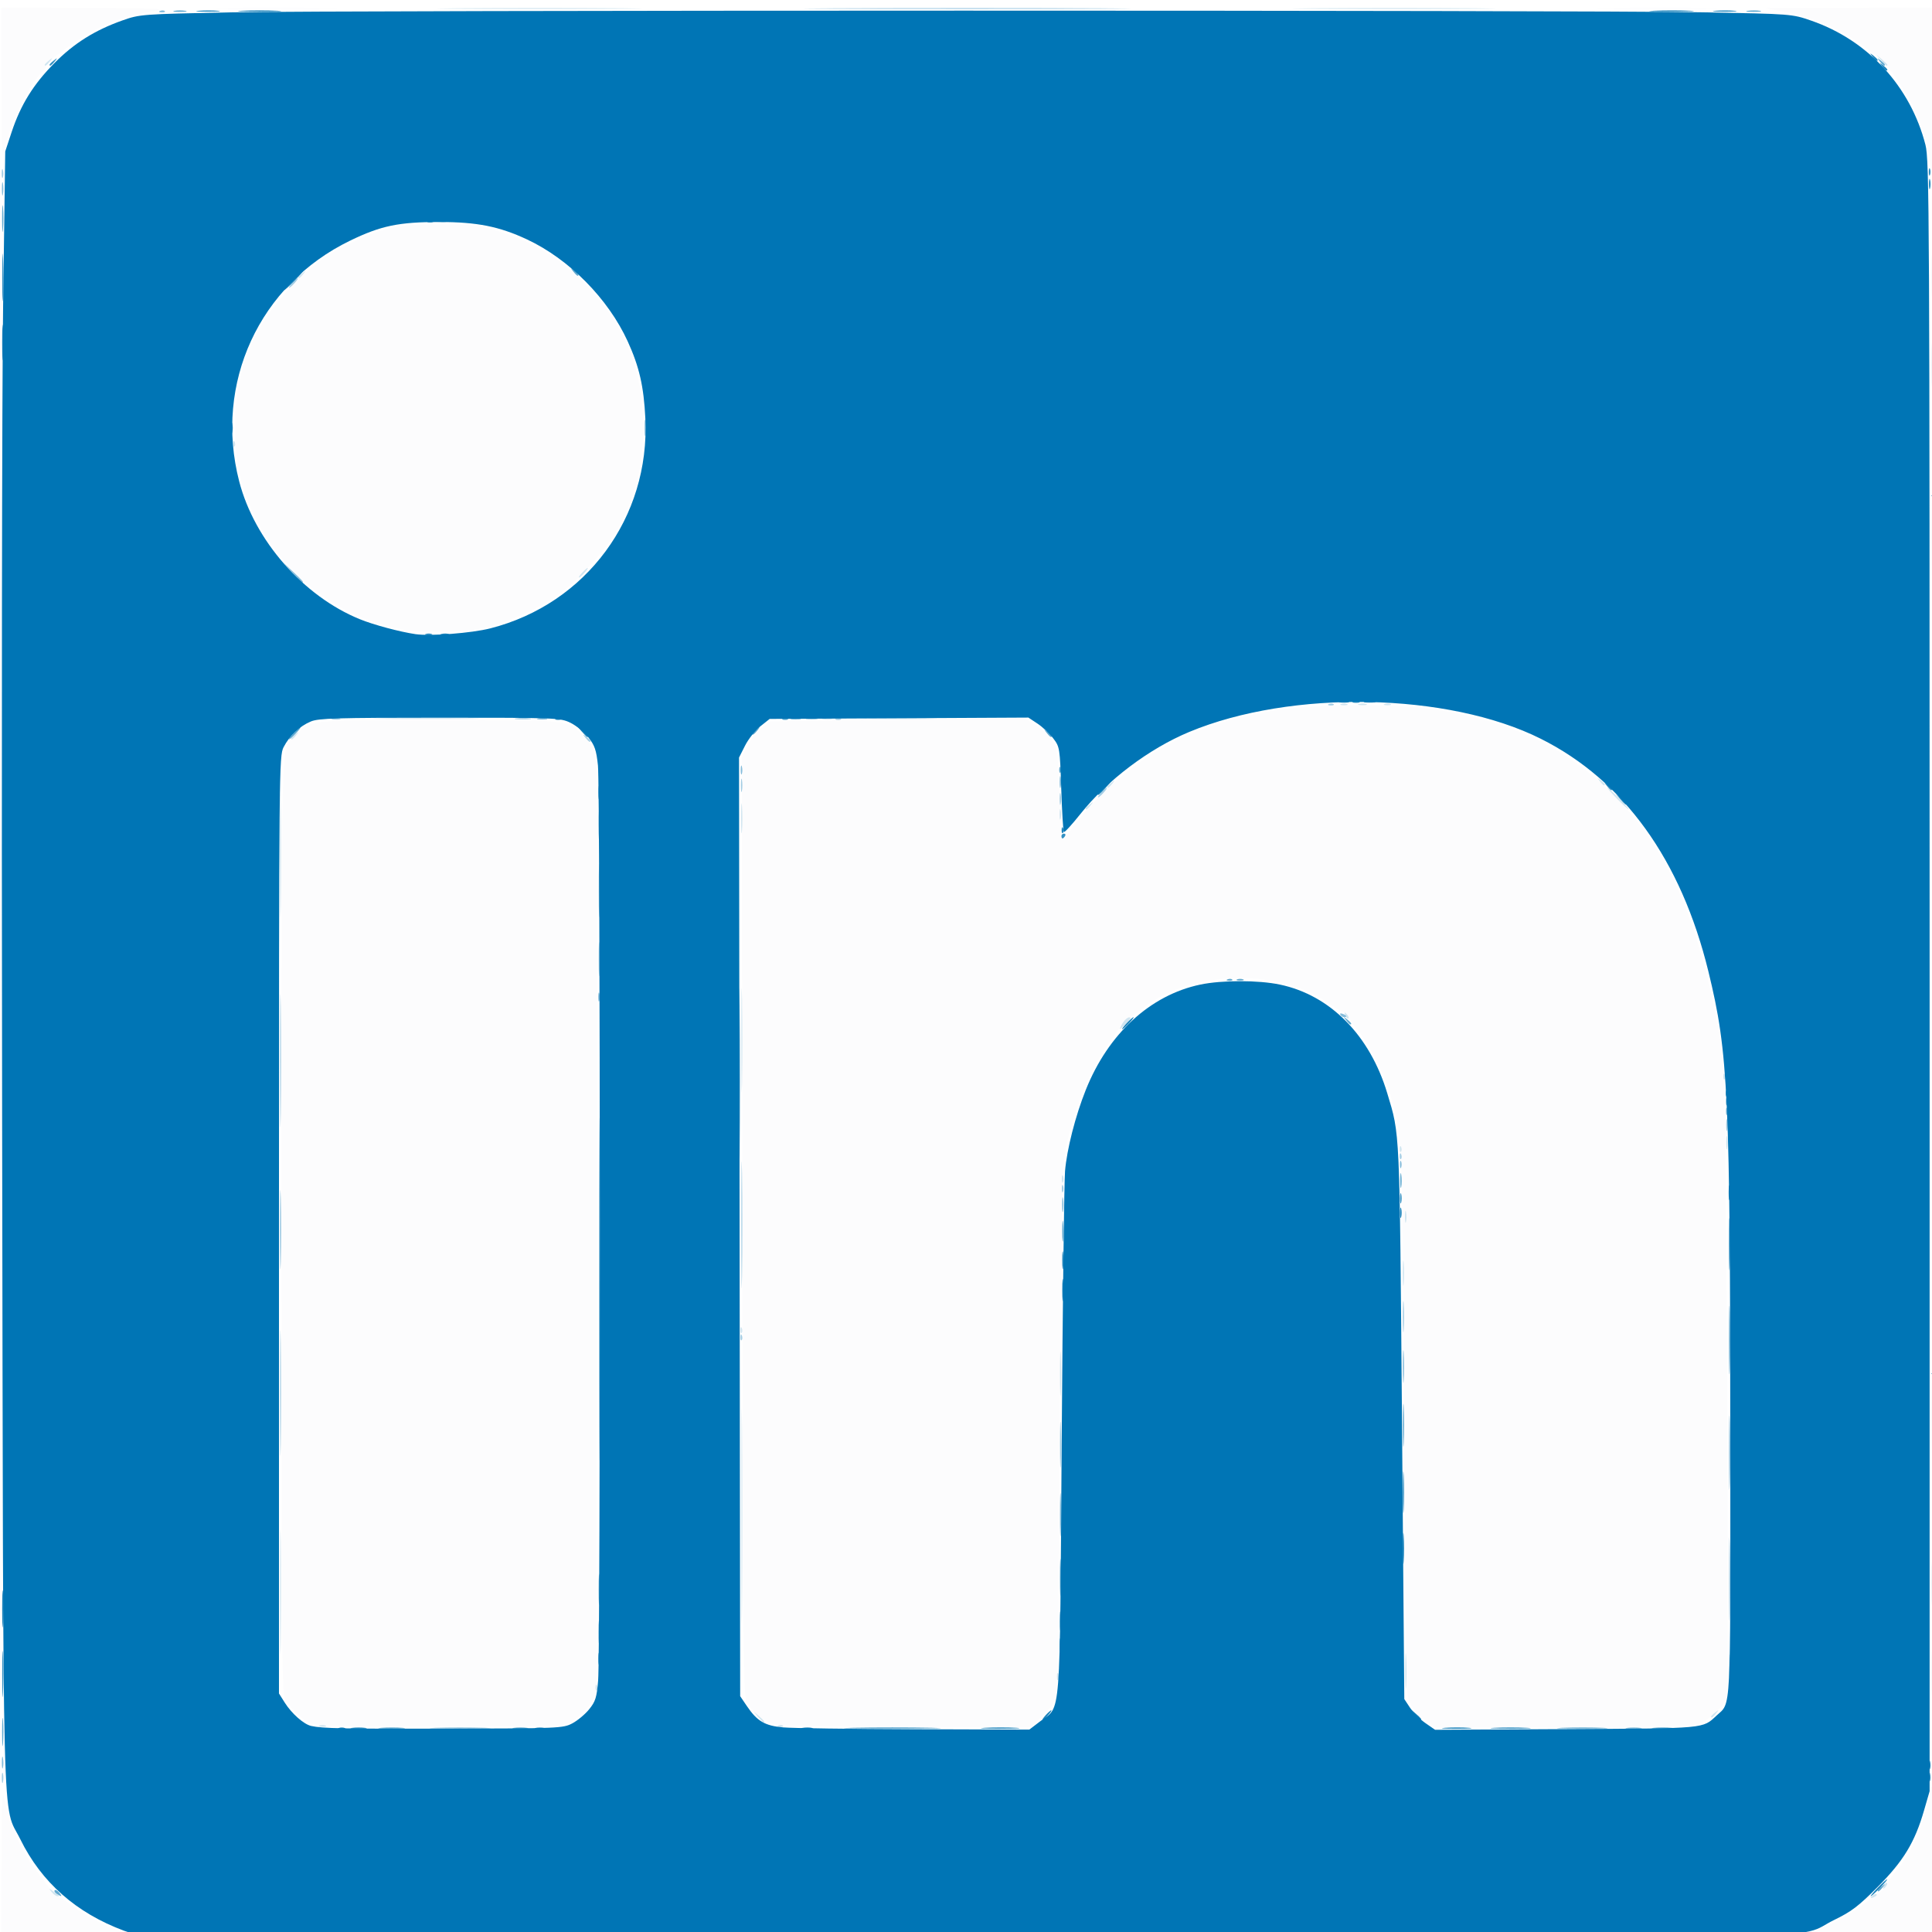
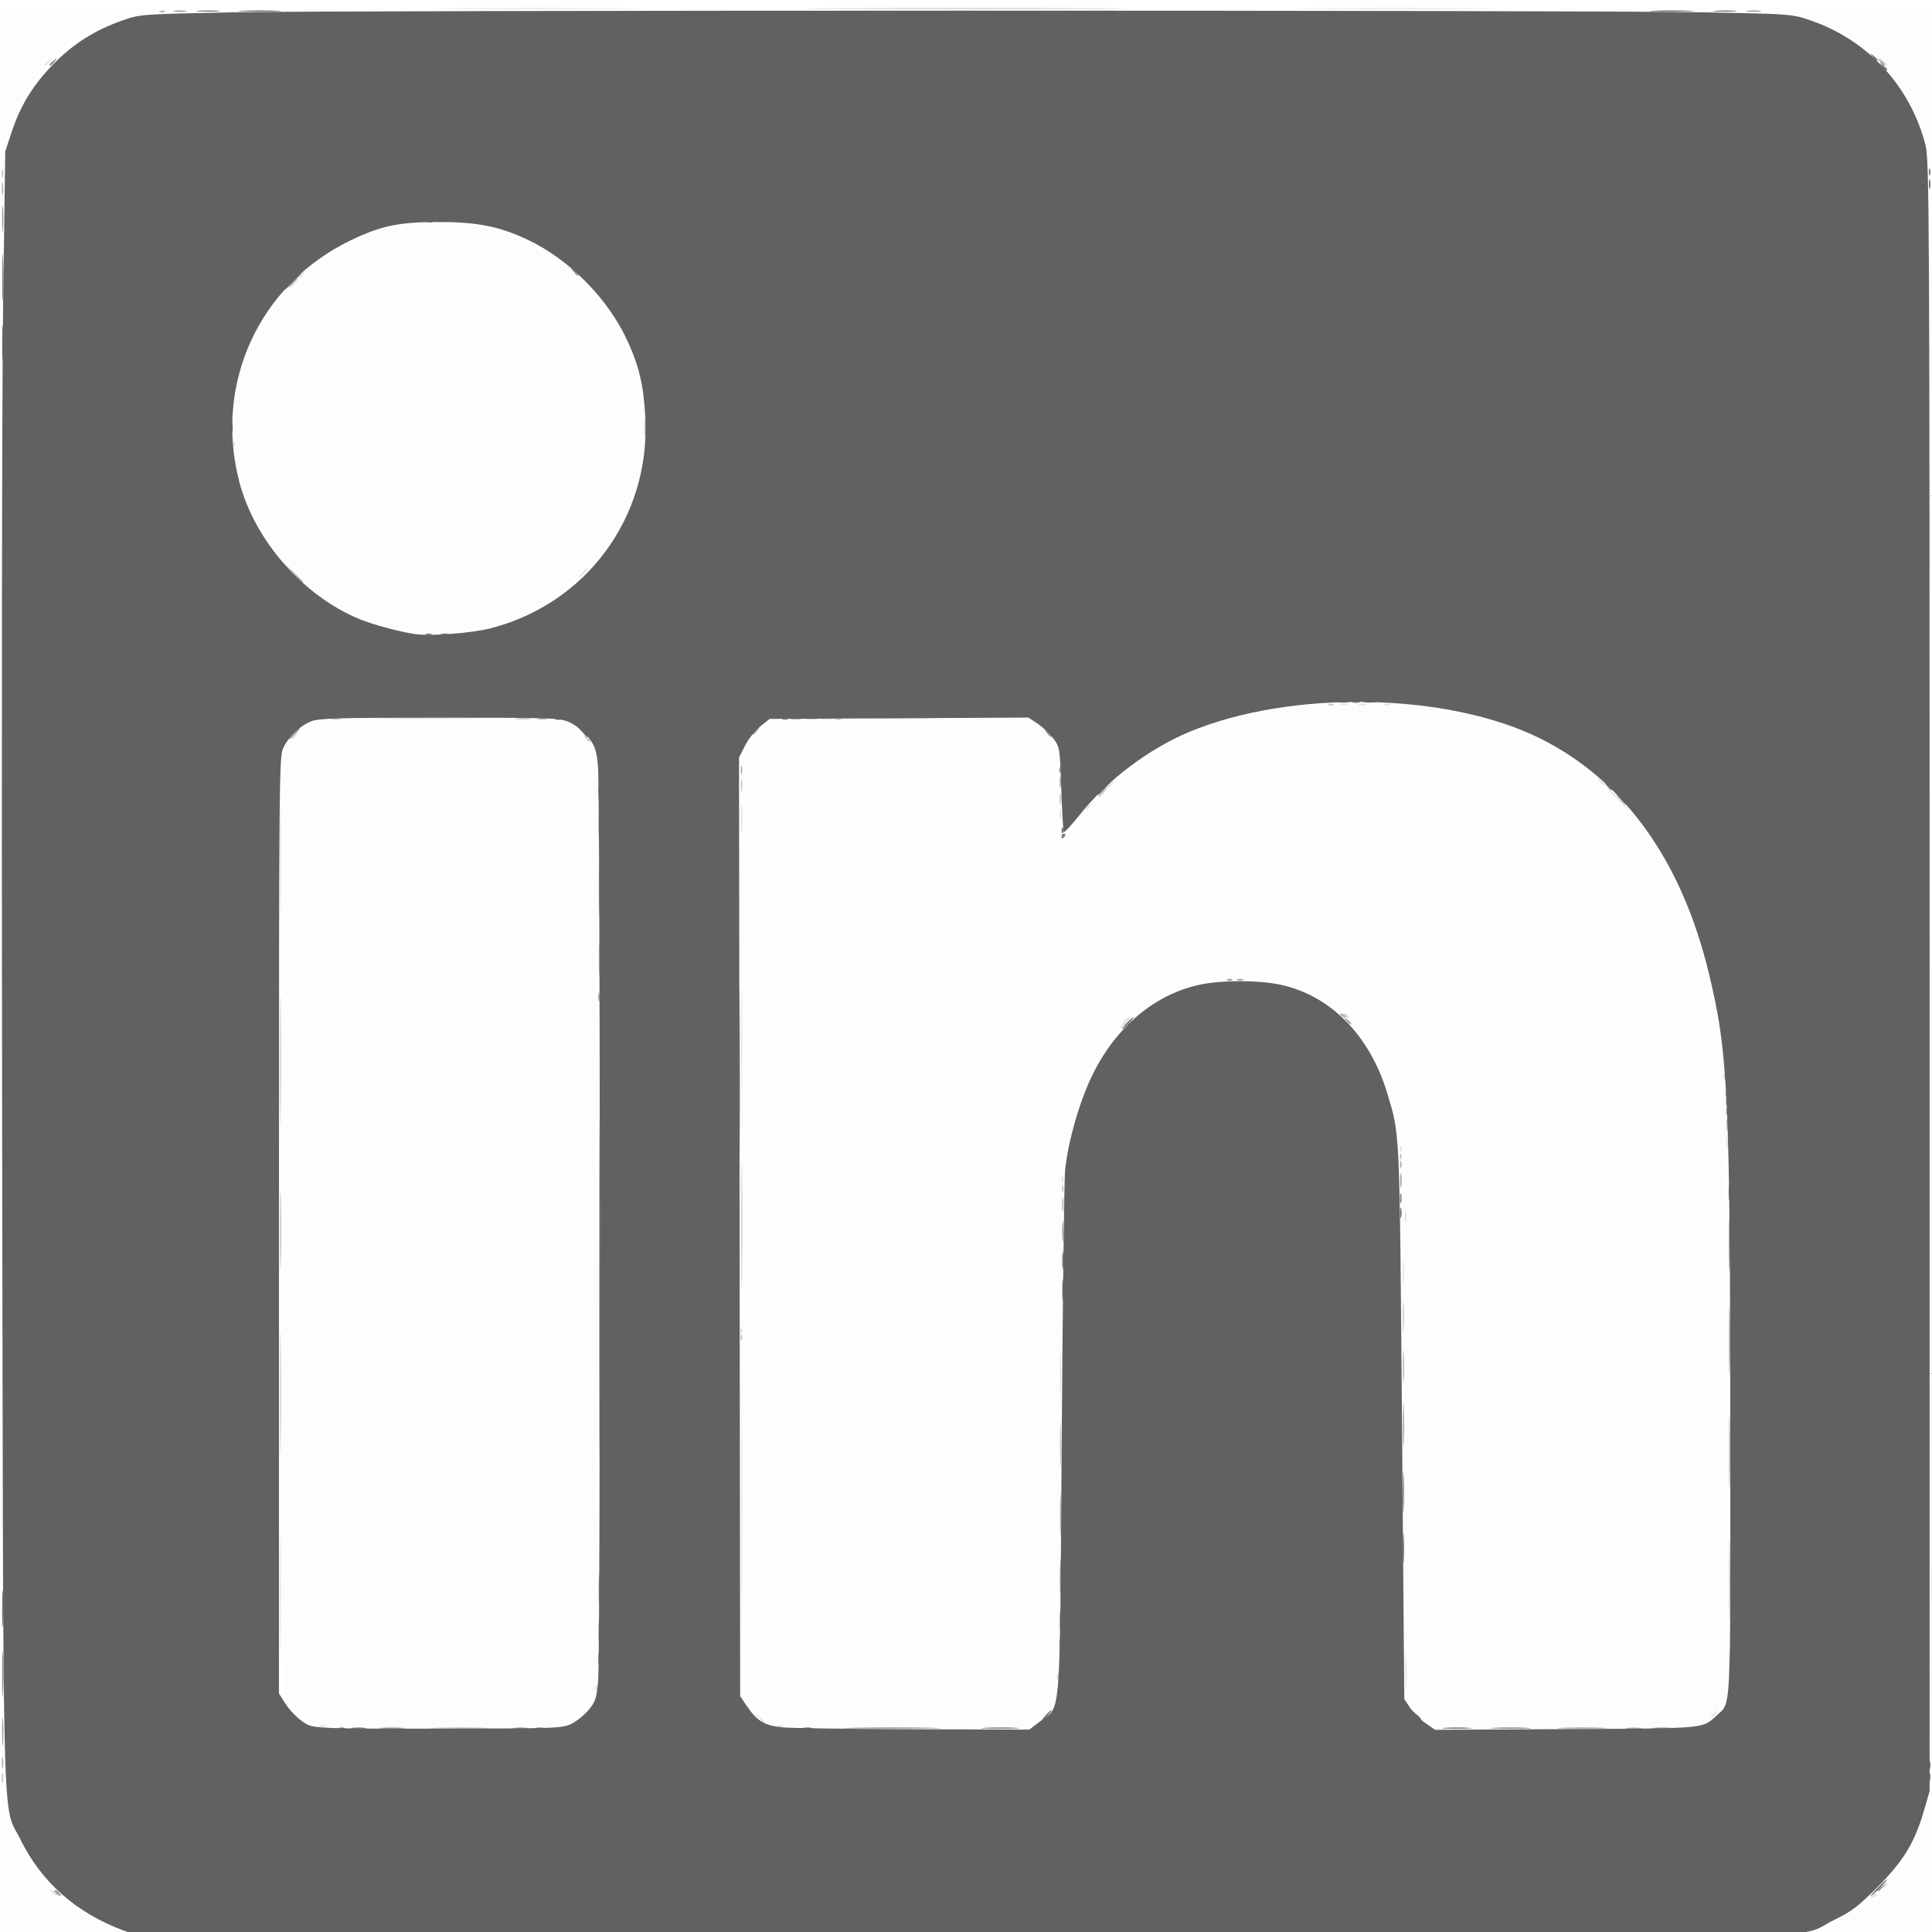
<svg xmlns="http://www.w3.org/2000/svg" version="1.1" id="svg242" width="800" height="800" viewBox="0 0 800 800">
-   <defs id="defs246" />
+   <defs id="defs246">
+     <filter style="color-interpolation-filters:sRGB;" id="filter2906" x="0" y="0" width="1" height="1">
+       <feColorMatrix values="0.21 0.72 0.072 0 0 0.21 0.72 0.072 0 0 0.21 0.72 0.072 0 0 0 0 0 1 0 " id="feColorMatrix2904" />
+     </filter>
+   </defs>
  <g id="g248">
-     <g id="g423" transform="translate(0.5147012,3.189338)">
+     <g id="g423" transform="translate(0.5147012,3.189338)" style="filter:url(#filter2906)">
      <path style="fill:#fcfcfd" d="m 0.079,768.25 c 0.073,-28.969 0.197,-31.224 1.42,-25.75 2.558,11.45 7.267,21.608 13.908,30 1.741,2.2 3.947,5.237 4.902,6.75 0.955,1.512 2.196,2.75 2.757,2.75 0.561,0 3.387,1.749 6.281,3.886 7.348,5.428 16.65,9.939 25.026,12.135 L 61.5,799.89 30.75,799.945 0,800 Z M 745,797.942 c 11.532,-2.996 20.204,-7.673 33.25,-17.931 1.512,-1.189 2.75,-2.619 2.75,-3.177 0,-0.558 1.523,-2.795 3.385,-4.97 6.594,-7.703 11.691,-19.405 14.098,-32.363 1.187,-6.39 1.31,-4.058 1.408,26.75 L 800,800 768.75,799.945 737.5,799.89 745,797.942 Z M 799.378,719 c 0,-6.325 0.162,-8.912 0.361,-5.75 0.198,3.163 0.198,8.338 0,11.5 -0.198,3.163 -0.361,0.575 -0.361,-5.75 z M 133,711.356 c -1.375,-0.229 -3.503,-0.633 -4.73,-0.9 -2.42,-0.525 -7.729,-5.26 -10.514,-9.378 -1.643,-2.429 -1.744,-13.769 -1.75,-196.877 -0.007,-212.09 -0.45,-196.303 5.691,-202.877 C 127.809,294.782 125.746,295 181.5,295 c 56.463,0 53.105,-0.407 60.205,7.295 3.811,4.134 4.147,4.971 4.753,11.827 0.359,4.058 0.515,92.236 0.347,195.951 L 246.5,698.647 l -2.5,3.693 c -1.375,2.031 -4.261,4.923 -6.413,6.427 l -3.913,2.734 -49.087,0.136 C 157.589,711.71 134.375,711.584 133,711.356 Z m 187.851,-0.297 c -3.972,-0.774 -9.37,-4.781 -12.037,-8.933 -1.564,-2.436 -1.704,-16.682 -1.941,-197.166 l -0.255,-194.54 2.293,-4.737 c 1.261,-2.605 3.899,-5.962 5.861,-7.46 l 3.568,-2.723 52.573,-0.702 52.573,-0.702 4.223,2.475 c 2.323,1.361 5.457,4.093 6.965,6.07 2.697,3.536 2.754,3.911 3.433,22.543 0.38,10.421 0.886,19.143 1.125,19.382 0.239,0.239 2.136,-2.036 4.216,-5.055 2.08,-3.019 7.442,-9.089 11.916,-13.489 20.335,-19.994 40.876,-29.938 72.635,-35.162 15.883,-2.613 48.979,-2.854 64.702,-0.472 32.725,4.958 55.355,15.75 75.067,35.799 10.705,10.887 16.78,19.313 23.748,32.936 9.729,19.02 18.446,50.563 21.612,78.204 1.147,10.011 2.506,258.001 1.438,262.258 -0.891,3.549 -8.147,10.205 -12.419,11.391 -2.251,0.625 -23.794,1.016 -56.238,1.019 L 593.322,712 589.771,709.25 c -1.953,-1.512 -4.517,-4.152 -5.697,-5.865 -2.082,-3.021 -2.161,-4.268 -2.616,-41.5 -0.258,-21.112 -0.666,-72.135 -0.906,-113.385 -0.464,-79.84 -0.63,-82.752 -5.621,-99.046 -2.62,-8.552 -8.911,-20.886 -13.3,-26.077 -1.803,-2.132 -3.569,-4.665 -3.923,-5.627 -0.355,-0.963 -1.105,-1.75 -1.667,-1.75 -0.562,0 -3.839,-1.928 -7.281,-4.285 -20.881,-14.294 -56.92,-12.925 -76.428,2.903 -2.293,1.86 -4.649,3.382 -5.235,3.382 -1.079,0 -1.711,0.841 -10.474,13.949 -5.68,8.497 -10.546,20.031 -14.251,33.783 -2.581,9.579 -2.647,10.618 -3.418,53.768 -0.433,24.2 -0.856,71.675 -0.941,105.5 -0.085,33.825 -0.471,64.982 -0.859,69.238 -0.69,7.581 -0.805,7.84 -5.641,12.75 L 426.575,712 375.538,711.885 c -28.071,-0.063 -52.68,-0.435 -54.687,-0.826 z M 581.707,498.762 c -0.239,-1.244 -0.444,-0.462 -0.455,1.738 -0.011,2.2 0.185,3.218 0.435,2.262 0.25,-0.956 0.259,-2.756 0.02,-4 z M 165.644,257.37 C 139.729,252.79 116.2,234.515 104.543,209.911 99.007,198.227 96.929,188.521 96.855,174 c -0.131,-25.425 7.993,-44.112 27.068,-62.264 7.284,-6.932 10.807,-9.415 19.247,-13.565 14.738,-7.247 20.319,-8.482 38.331,-8.481 13.374,9.17e-4 15.953,0.29 23.797,2.664 15.415,4.667 26.619,11.584 37.872,23.383 16.221,17.007 23.575,37.258 22.584,62.189 -0.597,15.029 -3.998,26.959 -11.163,39.169 -4.84,8.247 -17.168,21.511 -24.916,26.807 -6.92,4.73 -20.036,10.597 -28.173,12.602 -9.041,2.228 -25.854,2.634 -35.856,0.866 z M 799.374,82.5 c 0.002,-6.05 0.167,-8.396 0.366,-5.213 0.199,3.183 0.197,8.133 -0.004,11 C 799.535,91.154 799.372,88.55 799.374,82.5 Z M 798.611,63.347 C 797.652,55.192 793.497,43.499 788.894,36 782.8,26.074 779.074,21.11 776.808,19.897 775.676,19.291 772.668,17.198 770.125,15.246 762.64,9.502 750.384,4.145 739.96,2.06 L 730.5,0.169 765.25,0.084 800,0 v 34.5 c 0,18.975 -0.163,34.5 -0.362,34.5 -0.199,0 -0.661,-2.544 -1.027,-5.653 z M 0.079,32.25 0,0 34.75,0.108 C 66.953,0.208 68.963,0.315 62.167,1.555 52.334,3.351 45.716,5.563 38.441,9.485 30.696,13.661 17.877,22.993 18.501,24.001 18.763,24.426 18.345,25.299 17.571,25.941 12.438,30.201 3.855,47.555 1.468,58.5 0.288,63.91 0.151,61.328 0.079,32.25 Z M 91.318,0.251 c 12,-0.16 31.35,-0.159 43,4.3185e-4 C 145.968,0.411 136.15,0.542 112.5,0.542 88.85,0.541 79.318,0.41 91.318,0.251 Z M 665.25,0.251 c 11.963,-0.16 31.538,-0.16 43.5,0 11.963,0.16 2.175,0.29 -21.75,0.29 -23.925,0 -33.712,-0.131 -21.75,-0.29 z" id="path439" />
      <path style="fill:#d0e5f0" d="m 774.733,781.876 c 0.678,-0.683 1.485,-0.991 1.793,-0.683 0.308,0.308 -0.247,0.867 -1.233,1.243 -1.425,0.543 -1.54,0.428 -0.56,-0.56 z M 20.872,780.25 c -1.27,-1.619 -1.222,-1.64 0.628,-0.283 1.1,0.807 2.188,1.594 2.417,1.75 0.229,0.156 -0.053,0.283 -0.628,0.283 -0.574,0 -1.662,-0.787 -2.417,-1.75 z m 758.692,-2.543 c 0.376,-0.986 0.935,-1.541 1.243,-1.233 0.308,0.308 6.4e-4,1.115 -0.683,1.793 -0.988,0.98 -1.102,0.865 -0.56,-0.56 z M 131.75,711.338 c 0.688,-0.277 1.812,-0.277 2.5,0 0.688,0.277 0.125,0.504 -1.25,0.504 -1.375,0 -1.938,-0.227 -1.25,-0.504 z m 190.062,-0.021 c 0.722,-0.289 1.584,-0.253 1.917,0.079 0.332,0.332 -0.258,0.569 -1.312,0.525 -1.165,-0.048 -1.402,-0.285 -0.604,-0.604 z M 313.405,707.75 311.5,705.5 l 2.25,1.905 c 2.114,1.79 2.705,2.595 1.905,2.595 -0.19,0 -1.202,-1.012 -2.25,-2.25 z M 708,707.622 c 0,-0.208 0.787,-0.995 1.75,-1.75 1.586,-1.244 1.621,-1.208 0.378,0.378 C 708.821,707.916 708,708.445 708,707.622 Z M 799.417,689.5 c 9.6e-4,-10.45 0.149,-14.589 0.329,-9.198 0.18,5.391 0.179,13.941 -0.002,19 -0.181,5.059 -0.329,0.648 -0.328,-9.802 z m -218.035,-1 c 0.002,-6.6 0.164,-9.17 0.36,-5.711 0.196,3.459 0.194,8.859 -0.004,12 -0.198,3.141 -0.358,0.311 -0.356,-6.289 z m 133.992,0 c 0.002,-6.05 0.167,-8.396 0.366,-5.213 0.199,3.183 0.197,8.133 -0.004,11 -0.201,2.867 -0.364,0.263 -0.362,-5.787 z M 306.475,625 c 0,-40.425 0.124,-56.962 0.275,-36.75 0.151,20.212 0.151,53.288 0,73.5 -0.151,20.212 -0.275,3.675 -0.275,-36.75 z m -191.017,31 c 0,-22.825 0.131,-32.163 0.292,-20.75 0.16,11.412 0.16,30.087 0,41.5 -0.16,11.412 -0.292,2.075 -0.292,-20.75 z m 130.622,39.417 c 0.048,-1.165 0.285,-1.402 0.604,-0.604 0.289,0.722 0.253,1.584 -0.079,1.917 -0.332,0.332 -0.569,-0.258 -0.525,-1.312 z M 437.158,691 c 0,-1.375 0.227,-1.938 0.504,-1.25 0.277,0.688 0.277,1.812 0,2.5 -0.277,0.688 -0.504,0.125 -0.504,-1.25 z m 1.242,-125.5 c 10e-4,-8.25 0.156,-11.492 0.344,-7.204 0.188,4.288 0.187,11.038 -0.003,15 -0.189,3.962 -0.343,0.454 -0.342,-7.796 z M 306.079,547.417 c 0.048,-1.165 0.285,-1.402 0.604,-0.604 0.289,0.722 0.253,1.584 -0.079,1.917 -0.332,0.332 -0.569,-0.258 -0.525,-1.312 z M 580.349,524 c 0,-4.675 0.172,-6.588 0.383,-4.25 0.211,2.337 0.211,6.162 0,8.5 -0.211,2.337 -0.383,0.425 -0.383,-4.25 z m 0.903,-23.5 c 0.011,-2.2 0.216,-2.982 0.455,-1.738 0.239,1.244 0.23,3.044 -0.02,4 -0.25,0.956 -0.446,-0.062 -0.435,-2.262 z M 439.158,485 c 0,-1.375 0.227,-1.938 0.504,-1.25 0.277,0.688 0.277,1.812 0,2.5 -0.277,0.688 -0.504,0.125 -0.504,-1.25 z m 139.921,-12.583 c 0.048,-1.165 0.285,-1.402 0.604,-0.604 0.289,0.722 0.253,1.584 -0.079,1.917 -0.332,0.332 -0.569,-0.258 -0.525,-1.312 z M 714.272,470 c 0,-2.475 0.195,-3.487 0.433,-2.25 0.238,1.238 0.238,3.263 0,4.5 -0.238,1.238 -0.433,0.225 -0.433,-2.25 z M 306.45,427.5 c 3.4e-4,-19.25 0.135,-26.983 0.299,-17.186 0.164,9.798 0.164,25.548 -6.2e-4,35 -0.164,9.452 -0.298,1.435 -0.298,-17.814 z m 406.629,14.917 c 0.048,-1.165 0.285,-1.402 0.604,-0.604 0.289,0.722 0.253,1.584 -0.079,1.917 -0.332,0.332 -0.569,-0.258 -0.525,-1.312 z M 463.87,421.306 c 1.207,-2.321 2.975,-3.794 3.693,-3.076 0.236,0.236 -0.755,1.519 -2.202,2.85 -2.509,2.308 -2.579,2.318 -1.491,0.226 z m 92.695,-4.013 c -0.543,-1.425 -0.428,-1.54 0.56,-0.56 0.683,0.678 0.991,1.485 0.683,1.793 -0.308,0.308 -0.867,-0.247 -1.243,-1.233 z M 115.457,351 c 0,-22.825 0.131,-32.163 0.292,-20.75 0.16,11.412 0.16,30.087 0,41.5 -0.16,11.412 -0.292,2.075 -0.292,-20.75 z m 190.908,-15.5 c 0.003,-5.5 0.171,-7.622 0.373,-4.716 0.203,2.906 0.201,7.406 -0.005,10 C 306.528,343.378 306.363,341 306.365,335.5 Z M 438.232,334 c 0,-1.925 0.206,-2.712 0.457,-1.75 0.252,0.963 0.252,2.538 0,3.5 -0.252,0.963 -0.457,0.175 -0.457,-1.75 z M 449,331.622 c 0,-0.208 0.787,-0.995 1.75,-1.75 1.586,-1.244 1.621,-1.208 0.378,0.378 C 449.821,331.916 449,332.445 449,331.622 Z M 669,327.5 c -2.429,-2.475 -4.191,-4.5 -3.916,-4.5 0.275,0 2.487,2.025 4.916,4.5 2.429,2.475 4.191,4.5 3.916,4.5 -0.275,0 -2.487,-2.025 -4.916,-4.5 z m -211,-4.878 c 0,-0.208 0.787,-0.995 1.75,-1.75 1.586,-1.244 1.621,-1.208 0.378,0.378 C 458.821,322.916 458,323.445 458,322.622 Z M 661.872,320.25 c -1.244,-1.586 -1.208,-1.621 0.378,-0.378 1.666,1.306 2.195,2.128 1.372,2.128 -0.208,0 -0.995,-0.787 -1.75,-1.75 z M 120,302.622 c 0,-0.208 0.787,-0.995 1.75,-1.75 1.586,-1.244 1.621,-1.208 0.378,0.378 C 120.821,302.916 120,303.445 120,302.622 Z m 38.25,-8.371 c 9.762,-0.164 25.738,-0.164 35.5,0 9.762,0.164 1.775,0.298 -17.75,0.298 -19.525,0 -27.512,-0.134 -17.75,-0.298 z m 182,0.059 c 0.963,-0.252 2.538,-0.252 3.5,0 0.963,0.252 0.175,0.457 -1.75,0.457 -1.925,0 -2.712,-0.206 -1.75,-0.457 z m 19.557,-0.058 c 6.769,-0.173 17.569,-0.173 24,10e-4 6.431,0.174 0.893,0.316 -12.307,0.315 -13.2,-6.6e-4 -18.462,-0.143 -11.693,-0.316 z M 554.75,288.338 c 0.688,-0.277 1.812,-0.277 2.5,0 0.688,0.277 0.125,0.504 -1.25,0.504 -1.375,0 -1.938,-0.227 -1.25,-0.504 z m 7.519,-0.031 c 0.973,-0.254 2.323,-0.237 3,0.037 0.677,0.274 -0.119,0.481 -1.769,0.461 -1.65,-0.02 -2.204,-0.244 -1.231,-0.498 z m 10.481,0.031 c 0.688,-0.277 1.812,-0.277 2.5,0 0.688,0.277 0.125,0.504 -1.25,0.504 -1.375,0 -1.938,-0.227 -1.25,-0.504 z M 240.5,234 c 0.995,-1.1 2.035,-2 2.31,-2 0.275,0 -0.314,0.9 -1.31,2 -0.995,1.1 -2.035,2 -2.31,2 -0.275,0 0.314,-0.9 1.31,-2 z M 96.079,180.417 c 0.048,-1.165 0.285,-1.402 0.604,-0.604 0.289,0.722 0.253,1.584 -0.079,1.917 -0.332,0.332 -0.569,-0.258 -0.525,-1.312 z M 799.415,111 c 0,-10.175 0.148,-14.338 0.33,-9.25 0.181,5.088 0.181,13.412 0,18.5 -0.181,5.088 -0.33,0.925 -0.33,-9.25 z M 123,111.622 c 0,-0.208 0.787,-0.995 1.75,-1.75 1.586,-1.244 1.621,-1.208 0.378,0.378 C 123.821,111.916 123,112.445 123,111.622 Z M 18,23.622 c 0,-0.208 0.787,-0.995 1.75,-1.75 C 21.336,20.629 21.371,20.664 20.128,22.25 18.821,23.916 18,24.445 18,23.622 Z M 778.405,21.75 776.5,19.5 l 2.25,1.905 c 1.238,1.048 2.25,2.06 2.25,2.25 0,0.8 -0.805,0.209 -2.595,-1.905 z M 188.75,0.25 c 18.837,-0.152 49.663,-0.152 68.5,0 18.837,0.152 3.425,0.277 -34.25,0.277 -37.675,0 -53.087,-0.125 -34.25,-0.277 z m 354.073,-8.585e-5 c 18.878,-0.152 49.478,-0.152 68,1.8677e-4 C 629.345,0.403 613.9,0.527 576.5,0.527 539.1,0.527 523.945,0.403 542.823,0.25 Z" id="path437" />
      <path style="fill:#a4cde4" d="m 0.232,733 c 0,-1.925 0.206,-2.712 0.457,-1.75 0.252,0.963 0.252,2.538 0,3.5 C 0.438,735.712 0.232,734.925 0.232,733 Z M 715.44,650.5 c 5e-4,-15.4 0.139,-21.56 0.308,-13.69 0.169,7.871 0.169,20.471 -9.2e-4,28 -0.17,7.529 -0.308,1.089 -0.308,-14.31 z m 83.977,2 c 9.6e-4,-10.45 0.149,-14.589 0.329,-9.198 0.18,5.391 0.179,13.941 -0.002,19 -0.181,5.059 -0.329,0.648 -0.328,-9.802 z m -683.959,-79 c 2.5e-4,-23.1 0.131,-32.407 0.292,-20.683 0.16,11.725 0.16,30.625 -4.5e-4,42 -0.16,11.375 -0.291,1.783 -0.291,-21.317 z m 322.945,21.5 c 0,-8.525 0.153,-12.012 0.341,-7.75 0.187,4.263 0.187,11.238 0,15.5 -0.187,4.263 -0.341,0.775 -0.341,-7.75 z M 306.079,550.417 c 0.048,-1.165 0.285,-1.402 0.604,-0.604 0.289,0.722 0.253,1.584 -0.079,1.917 -0.332,0.332 -0.569,-0.258 -0.525,-1.312 z M 580.37,542 c 0,-5.775 0.165,-8.137 0.367,-5.25 0.202,2.888 0.202,7.612 0,10.5 -0.202,2.888 -0.367,0.525 -0.367,-5.25 z M 306.458,504 c 0,-23.375 0.131,-32.938 0.291,-21.25 0.16,11.688 0.16,30.812 0,42.5 -0.16,11.688 -0.291,2.125 -0.291,-21.25 z m 132.7,-15 c 0,-1.375 0.227,-1.938 0.504,-1.25 0.277,0.688 0.277,1.812 0,2.5 -0.277,0.688 -0.504,0.125 -0.504,-1.25 z M 115.46,436 c 0,-24.475 0.13,-34.487 0.289,-22.25 0.159,12.238 0.159,32.263 0,44.5 -0.159,12.238 -0.289,2.225 -0.289,-22.25 z m 463.619,39.417 c 0.048,-1.165 0.285,-1.402 0.604,-0.604 0.289,0.722 0.253,1.584 -0.079,1.917 -0.332,0.332 -0.569,-0.258 -0.525,-1.312 z M 714.252,462.5 c 0.011,-2.2 0.216,-2.982 0.455,-1.738 0.239,1.244 0.23,3.044 -0.02,4 -0.25,0.956 -0.446,-0.062 -0.435,-2.262 z M 247.378,394 c 0,-6.325 0.162,-8.912 0.361,-5.75 0.198,3.163 0.198,8.338 0,11.5 -0.198,3.163 -0.361,0.575 -0.361,-5.75 z m 190.874,-66.5 c 0.011,-2.2 0.216,-2.982 0.455,-1.738 0.239,1.244 0.23,3.044 -0.02,4 -0.25,0.956 -0.446,-0.062 -0.435,-2.262 z M 455.5,325 c 0.995,-1.1 2.035,-2 2.31,-2 0.275,0 -0.314,0.9 -1.31,2 -0.995,1.1 -2.035,2 -2.31,2 -0.275,0 0.314,-0.9 1.31,-2 z m -149.228,-3 c 0,-2.475 0.195,-3.487 0.433,-2.25 0.238,1.238 0.238,3.263 0,4.5 -0.238,1.238 -0.433,0.225 -0.433,-2.25 z m -64.4,-19.75 c -1.244,-1.586 -1.208,-1.621 0.378,-0.378 0.963,0.755 1.75,1.542 1.75,1.75 0,0.823 -0.821,0.293 -2.128,-1.372 z m -104.603,-7.943 c 0.973,-0.254 2.323,-0.237 3,0.037 0.677,0.274 -0.119,0.481 -1.769,0.461 -1.65,-0.02 -2.204,-0.244 -1.231,-0.498 z m 75.981,-0.023 c 1.512,-0.229 3.987,-0.229 5.5,0 1.512,0.229 0.275,0.417 -2.75,0.417 -3.025,0 -4.263,-0.187 -2.75,-0.417 z m 120.512,0.009 c 1.244,-0.239 3.044,-0.23 4,0.02 0.956,0.25 -0.062,0.446 -2.262,0.435 -2.2,-0.011 -2.982,-0.216 -1.738,-0.455 z m 12.051,0.024 c 0.722,-0.289 1.584,-0.253 1.917,0.079 0.332,0.332 -0.258,0.569 -1.312,0.525 -1.165,-0.048 -1.402,-0.285 -0.604,-0.604 z m 204,-6 c 0.722,-0.289 1.584,-0.253 1.917,0.079 0.332,0.332 -0.258,0.569 -1.312,0.525 -1.165,-0.048 -1.402,-0.285 -0.604,-0.604 z M 266.3,174 c 0,-3.025 0.187,-4.263 0.417,-2.75 0.229,1.512 0.229,3.987 0,5.5 -0.229,1.512 -0.417,0.275 -0.417,-2.75 z m 533.119,-26 c 0,-10.725 0.147,-15.113 0.327,-9.75 0.18,5.362 0.18,14.137 0,19.5 -0.18,5.362 -0.327,0.975 -0.327,-9.75 z M 120.5,114 c 0.995,-1.1 2.035,-2 2.31,-2 0.275,0 -0.314,0.9 -1.31,2 -0.995,1.1 -2.035,2 -2.31,2 -0.275,0 0.314,-0.9 1.31,-2 z M 0.195,68.5 c 0.02,-1.65 0.244,-2.204 0.498,-1.231 0.254,0.973 0.237,2.323 -0.037,3 C 0.382,70.946 0.175,70.15 0.195,68.5 Z M 345.25,0.25 c 30.113,-0.147 79.388,-0.147 109.5,0 30.113,0.147 5.475,0.267 -54.75,0.267 -60.225,0 -84.862,-0.12 -54.75,-0.267 z" id="path435" />
      <path style="fill:#85bcdb" d="m 63.812,799.317 c 0.722,-0.289 1.584,-0.253 1.917,0.079 0.332,0.332 -0.258,0.569 -1.312,0.525 -1.165,-0.048 -1.402,-0.285 -0.604,-0.604 z M 0.252,726.5 c 0.011,-2.2 0.216,-2.982 0.455,-1.738 0.239,1.244 0.23,3.044 -0.02,4 C 0.437,729.718 0.241,728.7 0.252,726.5 Z M 179.75,712.254 c 5.638,-0.178 14.863,-0.178 20.5,0 5.638,0.178 1.025,0.324 -10.25,0.324 -11.275,0 -15.887,-0.146 -10.25,-0.324 z m 493.5,0.03 c 1.512,-0.229 3.987,-0.229 5.5,0 1.512,0.229 0.275,0.417 -2.75,0.417 -3.025,0 -4.263,-0.187 -2.75,-0.417 z M 247.483,530.5 c 4e-5,-63.25 0.12,-88.978 0.267,-57.173 0.147,31.805 0.147,83.555 -7e-5,115 -0.147,31.445 -0.266,5.423 -0.266,-57.827 z M 438.397,624 c 0,-7.975 0.155,-11.238 0.345,-7.25 0.19,3.987 0.19,10.512 0,14.5 -0.19,3.987 -0.345,0.725 -0.345,-7.25 z m 361.068,-41.5 c 1.7e-4,-28.6 0.128,-40.156 0.284,-25.68 0.156,14.476 0.156,37.876 -3.1e-4,52 -0.156,14.124 -0.284,2.28 -0.284,-26.32 z m -84.031,16 c -6.1e-4,-13.75 0.14,-19.514 0.313,-12.808 0.173,6.705 0.173,17.955 10e-4,25 -0.172,7.045 -0.313,1.558 -0.314,-12.192 z m -135.059,-36 c 0.002,-6.05 0.167,-8.396 0.366,-5.213 0.199,3.183 0.197,8.133 -0.004,11 -0.201,2.867 -0.364,0.263 -0.362,-5.787 z M 115.437,506 c 0,-14.575 0.14,-20.538 0.311,-13.25 0.171,7.287 0.171,19.212 0,26.5 -0.171,7.287 -0.311,1.325 -0.311,-13.25 z m 323.849,-10.5 c 0.008,-2.75 0.202,-3.756 0.432,-2.236 0.23,1.52 0.224,3.77 -0.014,5 -0.237,1.23 -0.425,-0.014 -0.418,-2.764 z M 579.158,479 c 0,-1.375 0.227,-1.938 0.504,-1.25 0.277,0.688 0.277,1.812 0,2.5 -0.277,0.688 -0.504,0.125 -0.504,-1.25 z m 135,-22 c 0,-1.375 0.227,-1.938 0.504,-1.25 0.277,0.688 0.277,1.812 0,2.5 -0.277,0.688 -0.504,0.125 -0.504,-1.25 z M 554.507,417.011 c -0.35,-0.567 0.051,-0.735 0.941,-0.393 1.732,0.665 2.049,1.382 0.611,1.382 -0.518,0 -1.216,-0.445 -1.552,-0.989 z M 247.195,409.5 c 0.02,-1.65 0.244,-2.204 0.498,-1.231 0.254,0.973 0.237,2.323 -0.037,3 -0.274,0.677 -0.481,-0.119 -0.461,-1.769 z m 0.218,-44 c 10e-4,-9.9 0.151,-13.815 0.333,-8.699 0.182,5.115 0.181,13.215 -0.002,18 -0.183,4.785 -0.332,0.599 -0.331,-9.301 z m 190.839,-45 c 0.011,-2.2 0.216,-2.982 0.455,-1.738 0.239,1.244 0.23,3.044 -0.02,4 -0.25,0.956 -0.446,-0.062 -0.435,-2.262 z m -132.057,-5 c 0.02,-1.65 0.244,-2.204 0.498,-1.231 0.254,0.973 0.237,2.323 -0.037,3 -0.274,0.677 -0.481,-0.119 -0.461,-1.769 z M 222.25,294.311 c 0.963,-0.252 2.538,-0.252 3.5,0 0.963,0.252 0.175,0.457 -1.75,0.457 -1.925,0 -2.712,-0.206 -1.75,-0.457 z m 105,0 c 0.963,-0.252 2.538,-0.252 3.5,0 0.963,0.252 0.175,0.457 -1.75,0.457 -1.925,0 -2.712,-0.206 -1.75,-0.457 z M 799.465,219 c 0,-28.875 0.128,-40.688 0.284,-26.25 0.156,14.438 0.156,38.062 0,52.5 -0.156,14.438 -0.284,2.625 -0.284,-26.25 z M 120.453,233.75 116.5,229.5 l 4.25,3.953 c 3.952,3.676 4.71,4.547 3.953,4.547 -0.163,0 -2.076,-1.913 -4.25,-4.25 z M 0.272,75 c 0,-2.475 0.195,-3.487 0.433,-2.25 0.238,1.238 0.238,3.263 0,4.5 -0.238,1.238 -0.433,0.225 -0.433,-2.25 z M 65.812,1.317 c 0.722,-0.289 1.584,-0.253 1.917,0.079 0.332,0.332 -0.258,0.569 -1.312,0.525 -1.165,-0.048 -1.402,-0.285 -0.604,-0.604 z" id="path433" />
      <path style="fill:#60a9d0" d="m 67.762,799.293 c 1.244,-0.239 3.044,-0.23 4,0.02 0.956,0.25 -0.062,0.446 -2.262,0.435 -2.2,-0.011 -2.982,-0.216 -1.738,-0.455 z m 664.051,0.024 c 0.722,-0.289 1.584,-0.253 1.917,0.079 0.332,0.332 -0.258,0.569 -1.312,0.525 -1.165,-0.048 -1.402,-0.285 -0.604,-0.604 z M 23.029,781.039 c -0.809,-0.512 -1.211,-1.191 -0.892,-1.509 0.318,-0.318 1.148,0.107 1.843,0.946 1.443,1.738 1.166,1.902 -0.951,0.563 z M 777,779.622 c 0,-0.208 0.787,-0.995 1.75,-1.75 1.586,-1.244 1.621,-1.208 0.378,0.378 C 777.821,779.916 777,780.445 777,779.622 Z M 0.36,714 c 0,-5.225 0.169,-7.362 0.375,-4.75 0.206,2.612 0.206,6.888 0,9.5 -0.206,2.612 -0.375,0.475 -0.375,-4.75 z M 157.28,712.264 c 2.629,-0.207 6.679,-0.204 9,0.006 2.321,0.21 0.17,0.379 -4.78,0.376 -4.95,-0.003 -6.849,-0.175 -4.22,-0.381 z m 54.97,0.02 c 1.512,-0.229 3.987,-0.229 5.5,0 1.512,0.229 0.275,0.417 -2.75,0.417 -3.025,0 -4.263,-0.187 -2.75,-0.417 z m 434.049,-0.029 c 4.84,-0.184 12.49,-0.183 17,0.002 4.511,0.185 0.551,0.335 -8.799,0.334 -9.35,-10e-4 -13.04,-0.152 -8.201,-0.336 z m 37.951,0.017 c 2.062,-0.216 5.438,-0.216 7.5,0 2.062,0.216 0.375,0.392 -3.75,0.392 -4.125,0 -5.812,-0.177 -3.75,-0.392 z M 247.37,655 c 0,-5.775 0.165,-8.137 0.367,-5.25 0.202,2.888 0.202,7.612 0,10.5 -0.202,2.888 -0.367,0.525 -0.367,-5.25 z m 191.015,-5 c 0,-6.875 0.16,-9.688 0.355,-6.25 0.195,3.438 0.195,9.062 0,12.5 -0.195,3.438 -0.355,0.625 -0.355,-6.25 z m 142.012,-63 c 0,-7.975 0.155,-11.238 0.345,-7.25 0.19,3.987 0.19,10.512 0,14.5 -0.19,3.987 -0.345,0.725 -0.345,-7.25 z m 135.031,-35.5 c 7e-4,-12.65 0.144,-17.687 0.318,-11.194 0.174,6.494 0.174,16.844 -10e-4,23 -0.175,6.156 -0.318,0.844 -0.317,-11.806 z M 799.485,401 c 0,-71.775 0.119,-101.138 0.265,-65.25 0.146,35.888 0.146,94.612 0,130.5 -0.146,35.888 -0.265,6.525 -0.265,-65.25 z M 439.328,506.5 c 0.004,-3.85 0.185,-5.302 0.402,-3.228 0.216,2.075 0.213,5.225 -0.008,7 -0.221,1.775 -0.398,0.078 -0.394,-3.772 z m 139.958,-21 c 0.008,-2.75 0.202,-3.756 0.432,-2.236 0.23,1.52 0.224,3.77 -0.014,5 -0.237,1.23 -0.425,-0.014 -0.418,-2.764 z M 714.158,453 c 0,-1.375 0.227,-1.938 0.504,-1.25 0.277,0.688 0.277,1.812 0,2.5 -0.277,0.688 -0.504,0.125 -0.504,-1.25 z M 556.872,419.25 c -1.244,-1.586 -1.208,-1.621 0.378,-0.378 1.666,1.306 2.195,2.128 1.372,2.128 -0.208,0 -0.995,-0.787 -1.75,-1.75 z M 507.812,402.317 c 0.722,-0.289 1.584,-0.253 1.917,0.079 0.332,0.332 -0.258,0.569 -1.312,0.525 -1.165,-0.048 -1.402,-0.285 -0.604,-0.604 z m 3.938,0.021 c 0.688,-0.277 1.812,-0.277 2.5,0 0.688,0.277 0.125,0.504 -1.25,0.504 -1.375,0 -1.938,-0.227 -1.25,-0.504 z M 247.365,338.5 c 0.003,-5.5 0.171,-7.622 0.373,-4.716 0.203,2.906 0.201,7.406 -0.005,10 -0.205,2.594 -0.371,0.216 -0.368,-5.284 z m 190.714,-23.083 c 0.048,-1.165 0.285,-1.402 0.604,-0.604 0.289,0.722 0.253,1.584 -0.079,1.917 -0.332,0.332 -0.569,-0.258 -0.525,-1.312 z M 121,300.5 c 1.292,-1.375 2.574,-2.5 2.849,-2.5 0.275,0 -0.557,1.125 -1.849,2.5 -1.292,1.375 -2.574,2.5 -2.849,2.5 -0.275,0 0.557,-1.125 1.849,-2.5 z m 311.872,-0.25 c -1.244,-1.586 -1.208,-1.621 0.378,-0.378 1.666,1.306 2.195,2.128 1.372,2.128 -0.208,0 -0.995,-0.787 -1.75,-1.75 z M 311,300.622 c 0,-0.208 0.787,-0.995 1.75,-1.75 1.586,-1.244 1.621,-1.208 0.378,0.378 C 311.821,300.916 311,301.445 311,300.622 Z m 12.812,-6.306 c 0.722,-0.289 1.584,-0.253 1.917,0.079 0.332,0.332 -0.258,0.569 -1.312,0.525 -1.165,-0.048 -1.402,-0.285 -0.604,-0.604 z M 236.872,109.25 c -1.244,-1.586 -1.208,-1.621 0.378,-0.378 1.666,1.306 2.195,2.128 1.372,2.128 -0.208,0 -0.995,-0.787 -1.75,-1.75 z M 0.355,87.5 c -0.003,-4.95 0.166,-7.101 0.376,-4.78 0.21,2.321 0.212,6.371 0.006,9 C 0.53,94.349 0.358,92.45 0.355,87.5 Z M 777.872,22.25 C 776.629,20.664 776.664,20.629 778.25,21.872 779.916,23.179 780.445,24 779.622,24 c -0.208,0 -0.995,-0.787 -1.75,-1.75 z M 71.75,1.294 c 1.238,-0.238 3.263,-0.238 4.5,0 1.238,0.238 0.225,0.433 -2.25,0.433 -2.475,0 -3.487,-0.195 -2.25,-0.433 z M 723.264,1.282 c 1.52,-0.23 3.77,-0.224 5,0.014 1.23,0.237 -0.014,0.425 -2.764,0.418 -2.75,-0.008 -3.756,-0.202 -2.236,-0.432 z" id="path431" />
      <path style="fill:#3290c3" d="m 76.75,799.268 c 2.337,-0.211 6.162,-0.211 8.5,0 2.337,0.211 0.425,0.383 -4.25,0.383 -4.675,0 -6.588,-0.172 -4.25,-0.383 z m 642,0.009 c 1.788,-0.222 4.713,-0.222 6.5,0 1.788,0.222 0.325,0.403 -3.25,0.403 -3.575,0 -5.037,-0.181 -3.25,-0.403 z M 798.195,732.5 c 0.02,-1.65 0.244,-2.204 0.498,-1.231 0.254,0.973 0.237,2.323 -0.037,3 -0.274,0.677 -0.481,-0.119 -0.461,-1.769 z M 145.25,712.284 c 1.512,-0.229 3.987,-0.229 5.5,0 1.512,0.229 0.275,0.417 -2.75,0.417 -3.025,0 -4.263,-0.187 -2.75,-0.417 z m 76,0.027 c 0.963,-0.252 2.538,-0.252 3.5,0 0.963,0.252 0.175,0.457 -1.75,0.457 -1.925,0 -2.712,-0.206 -1.75,-0.457 z m 131.5,-0.059 c 8.938,-0.166 23.562,-0.166 32.5,0 8.938,0.166 1.625,0.301 -16.25,0.301 -17.875,0 -25.188,-0.136 -16.25,-0.301 z m 265.5,0.007 c 3.712,-0.192 9.787,-0.192 13.5,0 3.712,0.192 0.675,0.35 -6.75,0.35 -7.425,0 -10.463,-0.157 -6.75,-0.35 z M 0.402,690 c 0,-8.525 0.153,-12.012 0.341,-7.75 0.187,4.263 0.187,11.238 0,15.5 -0.187,4.263 -0.341,0.775 -0.341,-7.75 z M 247.343,672.5 c 0.004,-4.4 0.179,-6.076 0.391,-3.724 0.211,2.352 0.208,5.952 -0.007,8 -0.215,2.048 -0.388,0.124 -0.384,-4.276 z M 438.32,668 c 0,-3.575 0.181,-5.037 0.403,-3.25 0.222,1.788 0.222,4.713 0,6.5 -0.222,1.788 -0.403,0.325 -0.403,-3.25 z m 142.074,-53.5 c 0.002,-7.7 0.159,-10.718 0.349,-6.706 0.19,4.012 0.189,10.312 -0.003,14 C 580.549,625.482 580.393,622.2 580.395,614.5 Z M 715.411,512 c 0,-9.625 0.15,-13.562 0.333,-8.75 0.183,4.812 0.183,12.688 0,17.5 -0.183,4.812 -0.333,0.875 -0.333,-8.75 z m -276.101,6.5 c 0.006,-3.3 0.192,-4.529 0.415,-2.732 0.223,1.797 0.218,4.497 -0.01,6 -0.228,1.503 -0.41,0.032 -0.405,-3.268 z M 579.232,493 c 0,-1.925 0.206,-2.712 0.457,-1.75 0.252,0.963 0.252,2.538 0,3.5 -0.252,0.963 -0.457,0.175 -0.457,-1.75 z m 134.847,-43.583 c 0.048,-1.165 0.285,-1.402 0.604,-0.604 0.289,0.722 0.253,1.584 -0.079,1.917 -0.332,0.332 -0.569,-0.258 -0.525,-1.312 z M 439,343 c 0,-0.55 0.477,-1 1.059,-1 0.582,0 0.781,0.45 0.441,1 -0.34,0.55 -0.816,1 -1.059,1 C 439.198,344 439,343.55 439,343 Z M 670.405,327.75 668.5,325.5 l 2.25,1.905 c 1.238,1.048 2.25,2.06 2.25,2.25 0,0.8 -0.805,0.209 -2.595,-1.905 z M 247.272,325 c 0,-2.475 0.195,-3.487 0.433,-2.25 0.238,1.238 0.238,3.263 0,4.5 -0.238,1.238 -0.433,0.225 -0.433,-2.25 z m 417.6,-2.75 c -1.244,-1.586 -1.208,-1.621 0.378,-0.378 1.666,1.306 2.195,2.128 1.372,2.128 -0.208,0 -0.995,-0.787 -1.75,-1.75 z M 229.812,294.317 c 0.722,-0.289 1.584,-0.253 1.917,0.079 0.332,0.332 -0.258,0.569 -1.312,0.525 -1.165,-0.048 -1.402,-0.285 -0.604,-0.604 z M 559.75,287.338 c 0.688,-0.277 1.812,-0.277 2.5,0 0.688,0.277 0.125,0.504 -1.25,0.504 -1.375,0 -1.938,-0.227 -1.25,-0.504 z m -384,-28 c 0.688,-0.277 1.812,-0.277 2.5,0 0.688,0.277 0.125,0.504 -1.25,0.504 -1.375,0 -1.938,-0.227 -1.25,-0.504 z m 6.519,-0.031 c 0.973,-0.254 2.323,-0.237 3,0.037 0.677,0.274 -0.119,0.481 -1.769,0.461 -1.65,-0.02 -2.204,-0.244 -1.231,-0.498 z M 0.405,111.5 c 0.001,-8.8 0.154,-12.266 0.34,-7.703 0.186,4.564 0.185,11.764 -0.002,16 C 0.555,124.034 0.404,120.3 0.405,111.5 Z M 180.762,88.293 c 1.244,-0.239 3.044,-0.23 4,0.02 0.956,0.25 -0.062,0.446 -2.262,0.435 -2.2,-0.011 -2.982,-0.216 -1.738,-0.455 z M 798.158,68 c 0,-1.375 0.227,-1.938 0.504,-1.25 0.277,0.688 0.277,1.812 0,2.5 -0.277,0.688 -0.504,0.125 -0.504,-1.25 z M 20,23.622 c 0,-0.208 0.787,-0.995 1.75,-1.75 C 23.336,20.629 23.371,20.664 22.128,22.25 20.821,23.916 20,24.445 20,23.622 Z M 81.776,1.267 c 2.352,-0.211 5.952,-0.208 8,0.007 C 91.824,1.488 89.9,1.661 85.5,1.657 81.1,1.654 79.424,1.478 81.776,1.267 Z m 628,0 c 2.352,-0.211 5.952,-0.208 8,0.007 2.048,0.215 0.124,0.388 -4.276,0.384 -4.4,-0.004 -6.076,-0.179 -3.724,-0.391 z" id="path429" />
      <path style="fill:#1c84bc" d="m 95.206,799.259 c 3.688,-0.192 9.988,-0.193 14,-0.003 4.012,0.19 0.994,0.347 -6.706,0.349 -7.7,0.002 -10.982,-0.154 -7.294,-0.346 z m 606.577,0.002 c 2.906,-0.203 7.406,-0.201 10,0.005 2.594,0.205 0.216,0.371 -5.284,0.368 -5.5,-0.003 -7.622,-0.171 -4.716,-0.373 z M 777,778.5 c 1.866,-1.925 3.617,-3.5 3.892,-3.5 0.275,0 -1.027,1.575 -2.892,3.5 -1.866,1.925 -3.617,3.5 -3.892,3.5 -0.275,0 1.027,-1.575 2.892,-3.5 z m 21.195,-51 c 0.02,-1.65 0.244,-2.204 0.498,-1.231 0.254,0.973 0.237,2.323 -0.037,3 -0.274,0.677 -0.481,-0.119 -0.461,-1.769 z M 139.75,712.338 c 0.688,-0.277 1.812,-0.277 2.5,0 0.688,0.277 0.125,0.504 -1.25,0.504 -1.375,0 -1.938,-0.227 -1.25,-0.504 z m 192.012,-0.045 c 1.244,-0.239 3.044,-0.23 4,0.02 0.956,0.25 -0.062,0.446 -2.262,0.435 -2.2,-0.011 -2.982,-0.216 -1.738,-0.455 z m 75.53,-0.035 c 3.735,-0.193 9.585,-0.191 13,0.003 3.415,0.195 0.358,0.353 -6.792,0.351 -7.15,-0.002 -9.944,-0.161 -6.208,-0.354 z m 190.492,0.004 c 2.906,-0.203 7.406,-0.201 10,0.005 2.594,0.205 0.216,0.371 -5.284,0.368 -5.5,-0.003 -7.622,-0.171 -4.716,-0.373 z M 432.5,707 c 0.995,-1.1 2.035,-2 2.31,-2 0.275,0 -0.314,0.9 -1.31,2 -0.995,1.1 -2.035,2 -2.31,2 -0.275,0 0.314,-0.9 1.31,-2 z m 152.905,-0.25 -1.905,-2.25 2.25,1.905 c 2.114,1.79 2.705,2.595 1.905,2.595 -0.19,0 -1.202,-1.012 -2.25,-2.25 z M 247.252,683.5 c 0.011,-2.2 0.216,-2.982 0.455,-1.738 0.239,1.244 0.23,3.044 -0.02,4 -0.25,0.956 -0.446,-0.062 -0.435,-2.262 z M 438.272,678 c 0,-2.475 0.195,-3.487 0.433,-2.25 0.238,1.238 0.238,3.263 0,4.5 -0.238,1.238 -0.433,0.225 -0.433,-2.25 z M 0.385,663 c 0,-6.875 0.16,-9.688 0.355,-6.25 0.195,3.438 0.195,9.062 0,12.5 C 0.545,672.688 0.385,669.875 0.385,663 Z M 580.37,638 c 0,-5.775 0.165,-8.137 0.367,-5.25 0.202,2.888 0.202,7.612 0,10.5 -0.202,2.888 -0.367,0.525 -0.367,-5.25 z M 439.336,531 c 0,-4.125 0.177,-5.812 0.392,-3.75 0.216,2.062 0.216,5.438 0,7.5 -0.216,2.062 -0.392,0.375 -0.392,-3.75 z M 305.47,444.5 c -1.2e-4,-34.1 0.125,-48.195 0.279,-31.322 0.154,16.873 0.154,44.773 2.3e-4,62 C 305.596,492.405 305.47,478.6 305.47,444.5 Z M 579.232,499 c 0,-1.925 0.206,-2.712 0.457,-1.75 0.252,0.963 0.252,2.538 0,3.5 -0.252,0.963 -0.457,0.175 -0.457,-1.75 z m 136.054,-8.5 c 0.008,-2.75 0.202,-3.756 0.432,-2.236 0.23,1.52 0.224,3.77 -0.014,5 -0.237,1.23 -0.425,-0.014 -0.418,-2.764 z M 466,420.5 c 1.292,-1.375 2.574,-2.5 2.849,-2.5 0.275,0 -0.557,1.125 -1.849,2.5 -1.292,1.375 -2.574,2.5 -2.849,2.5 -0.275,0 0.557,-1.125 1.849,-2.5 z m -26.921,-80.083 c 0.048,-1.165 0.285,-1.402 0.604,-0.604 0.289,0.722 0.253,1.584 -0.079,1.917 -0.332,0.332 -0.569,-0.258 -0.525,-1.312 z M 454,325.687 c 0,-0.172 1.462,-1.635 3.25,-3.25 l 3.25,-2.937 -2.937,3.25 C 454.825,325.779 454,326.46 454,325.687 Z M 240.405,299.75 238.5,297.5 l 2.25,1.905 c 2.114,1.79 2.705,2.595 1.905,2.595 -0.19,0 -1.202,-1.012 -2.25,-2.25 z M 554.25,287.311 c 0.963,-0.252 2.538,-0.252 3.5,0 0.963,0.252 0.175,0.457 -1.75,0.457 -1.925,0 -2.712,-0.206 -1.75,-0.457 z m 10.512,-0.018 c 1.244,-0.239 3.044,-0.23 4,0.02 0.956,0.25 -0.062,0.446 -2.262,0.435 -2.2,-0.011 -2.982,-0.216 -1.738,-0.455 z M 95.232,174 c 0,-1.925 0.206,-2.712 0.457,-1.75 0.252,0.963 0.252,2.538 0,3.5 -0.252,0.963 -0.457,0.175 -0.457,-1.75 z M 0.382,138.5 c 0.002,-6.6 0.164,-9.17 0.36,-5.711 0.196,3.459 0.194,8.859 -0.004,12 C 0.54,147.93 0.38,145.1 0.382,138.5 Z M 120.5,113 c 2.148,-2.2 4.131,-4 4.406,-4 0.275,0 -1.258,1.8 -3.406,4 -2.148,2.2 -4.131,4 -4.406,4 -0.275,0 1.258,-1.8 3.406,-4 z m 56.312,-24.683 c 0.722,-0.289 1.584,-0.253 1.917,0.079 0.332,0.332 -0.258,0.569 -1.312,0.525 -1.165,-0.048 -1.402,-0.285 -0.604,-0.604 z M 798.232,73 c 0,-1.925 0.206,-2.712 0.457,-1.75 0.252,0.963 0.252,2.538 0,3.5 C 798.438,75.713 798.232,74.925 798.232,73 Z M 778.872,24.25 C 777.629,22.664 777.664,22.629 779.25,23.872 780.916,25.179 781.445,26 780.622,26 c -0.208,0 -0.995,-0.787 -1.75,-1.75 z m -4,-4 C 773.629,18.664 773.664,18.629 775.25,19.872 776.916,21.179 777.445,22 776.622,22 c -0.208,0 -0.995,-0.787 -1.75,-1.75 z M 99.75,1.257 c 3.987,-0.19 10.512,-0.19 14.5,0 3.987,0.19 0.725,0.345 -7.25,0.345 -7.975,0 -11.238,-0.155 -7.25,-0.345 z m 584.546,-0.002 c 4.288,-0.188 11.038,-0.187 15,0.003 3.962,0.189 0.454,0.343 -7.796,0.342 -8.25,-0.001 -11.492,-0.156 -7.204,-0.344 z" id="path427" />
      <path style="fill:#0075b5" d="M 86.5,799.025 C 59.156,798.451 55.989,798.204 50.725,796.243 31.036,788.905 16.669,776.231 7.942,758.5 0.25,742.872 0.894,768.12 0.369,461.5 0.111,310.25 0.294,157.925 0.777,123 l 0.878,-63.5 2.647,-8 C 8.03,40.233 13.309,31.716 22.001,22.945 30.188,14.684 38.82,9.28 50.31,5.221 57.328,2.741 58.385,2.663 94.5,1.932 c 46.401,-0.939 559.943,-0.962 610,-0.027 36.997,0.691 37.001,0.691 45,3.459 23.455,8.116 41.059,27.26 47.269,51.406 C 798.394,63.086 798.5,84.244 798.5,401 v 337.5 l -2.303,7.955 c -3.826,13.214 -8.467,20.877 -19.168,31.648 -7.959,8.012 -10.948,10.283 -18.035,13.709 -17.183,8.305 16.543,7.523 -331.994,7.692 -170.775,0.083 -324,-0.133 -340.5,-0.479 z m 149.947,-88.595 c 2.171,-1.139 5.316,-3.763 6.99,-5.831 2.634,-3.255 3.135,-4.859 3.724,-11.93 0.968,-11.63 0.898,-369.587 -0.075,-378.849 -0.676,-6.438 -1.318,-8.325 -3.968,-11.671 -1.739,-2.195 -5.094,-4.927 -7.455,-6.07 -4.172,-2.019 -5.71,-2.079 -54.01,-2.079 -42.684,0 -50.242,0.22 -53.434,1.553 -4.688,1.958 -8.854,5.884 -11.309,10.657 C 115.05,309.823 115,314.987 115,503.98 v 194.06 l 2.407,3.813 c 2.851,4.516 7.881,8.954 10.92,9.634 4.72,1.056 12.9,1.214 57.673,1.116 44.985,-0.099 46.629,-0.17 50.447,-2.172 z M 430.212,709.565 c 8.763,-6.691 8.057,2.476 8.895,-115.565 0.408,-57.475 1.031,-107.979 1.385,-112.231 0.753,-9.048 4.271,-22.836 8.58,-33.625 9.299,-23.284 26.69,-39.285 47.429,-43.64 8.974,-1.884 24.049,-1.881 33,0.007 20.809,4.388 37.209,20.999 44.417,44.989 5.291,17.607 5.087,13.072 6.105,135.931 l 0.952,114.931 2.373,3.586 c 1.305,1.972 4.174,4.834 6.376,6.36 l 4.003,2.774 54.387,-0.291 c 58.503,-0.313 56.222,-0.105 62.227,-5.663 5.999,-5.552 5.664,0.963 5.627,-109.328 C 715.918,449.133 715.177,432.933 706.879,399 695.592,352.839 671.85,319.907 637.447,302.694 c -38.297,-19.162 -103.23,-20.413 -145.527,-2.805 -16.617,6.918 -33.901,19.948 -45.055,33.969 -3.494,4.392 -6.581,7.758 -6.859,7.481 -0.278,-0.278 -0.764,-8.309 -1.08,-17.847 -0.562,-16.983 -0.631,-17.417 -3.331,-20.957 -1.516,-1.988 -4.447,-4.733 -6.514,-6.101 l -3.757,-2.486 -53.57,0.276 -53.57,0.276 -3.842,3.051 c -2.113,1.678 -4.967,5.278 -6.342,8 l -2.5,4.949 0.237,194.33 0.237,194.33 2.763,4.079 c 4.266,6.299 7.468,8.179 15.083,8.854 3.674,0.326 28.103,0.663 54.286,0.75 L 425.712,713 Z M 202.5,257.008 c 39.715,-10.127 66.165,-45.946 64.207,-86.95 -0.63,-13.199 -2.511,-21.412 -7.305,-31.899 -8.072,-17.658 -24.26,-34.051 -41.672,-42.199 C 206.217,90.574 197.066,88.75 181.5,88.741 164.608,88.731 157.192,90.276 144.445,96.461 106.831,114.712 88.03,155.528 98.532,196.137 c 6.318,24.432 26.594,47.584 49.999,57.095 5.704,2.318 16.461,5.204 22.968,6.163 6.14,0.905 23.26,-0.413 31,-2.387 z" id="path425" />
    </g>
  </g>
</svg>
